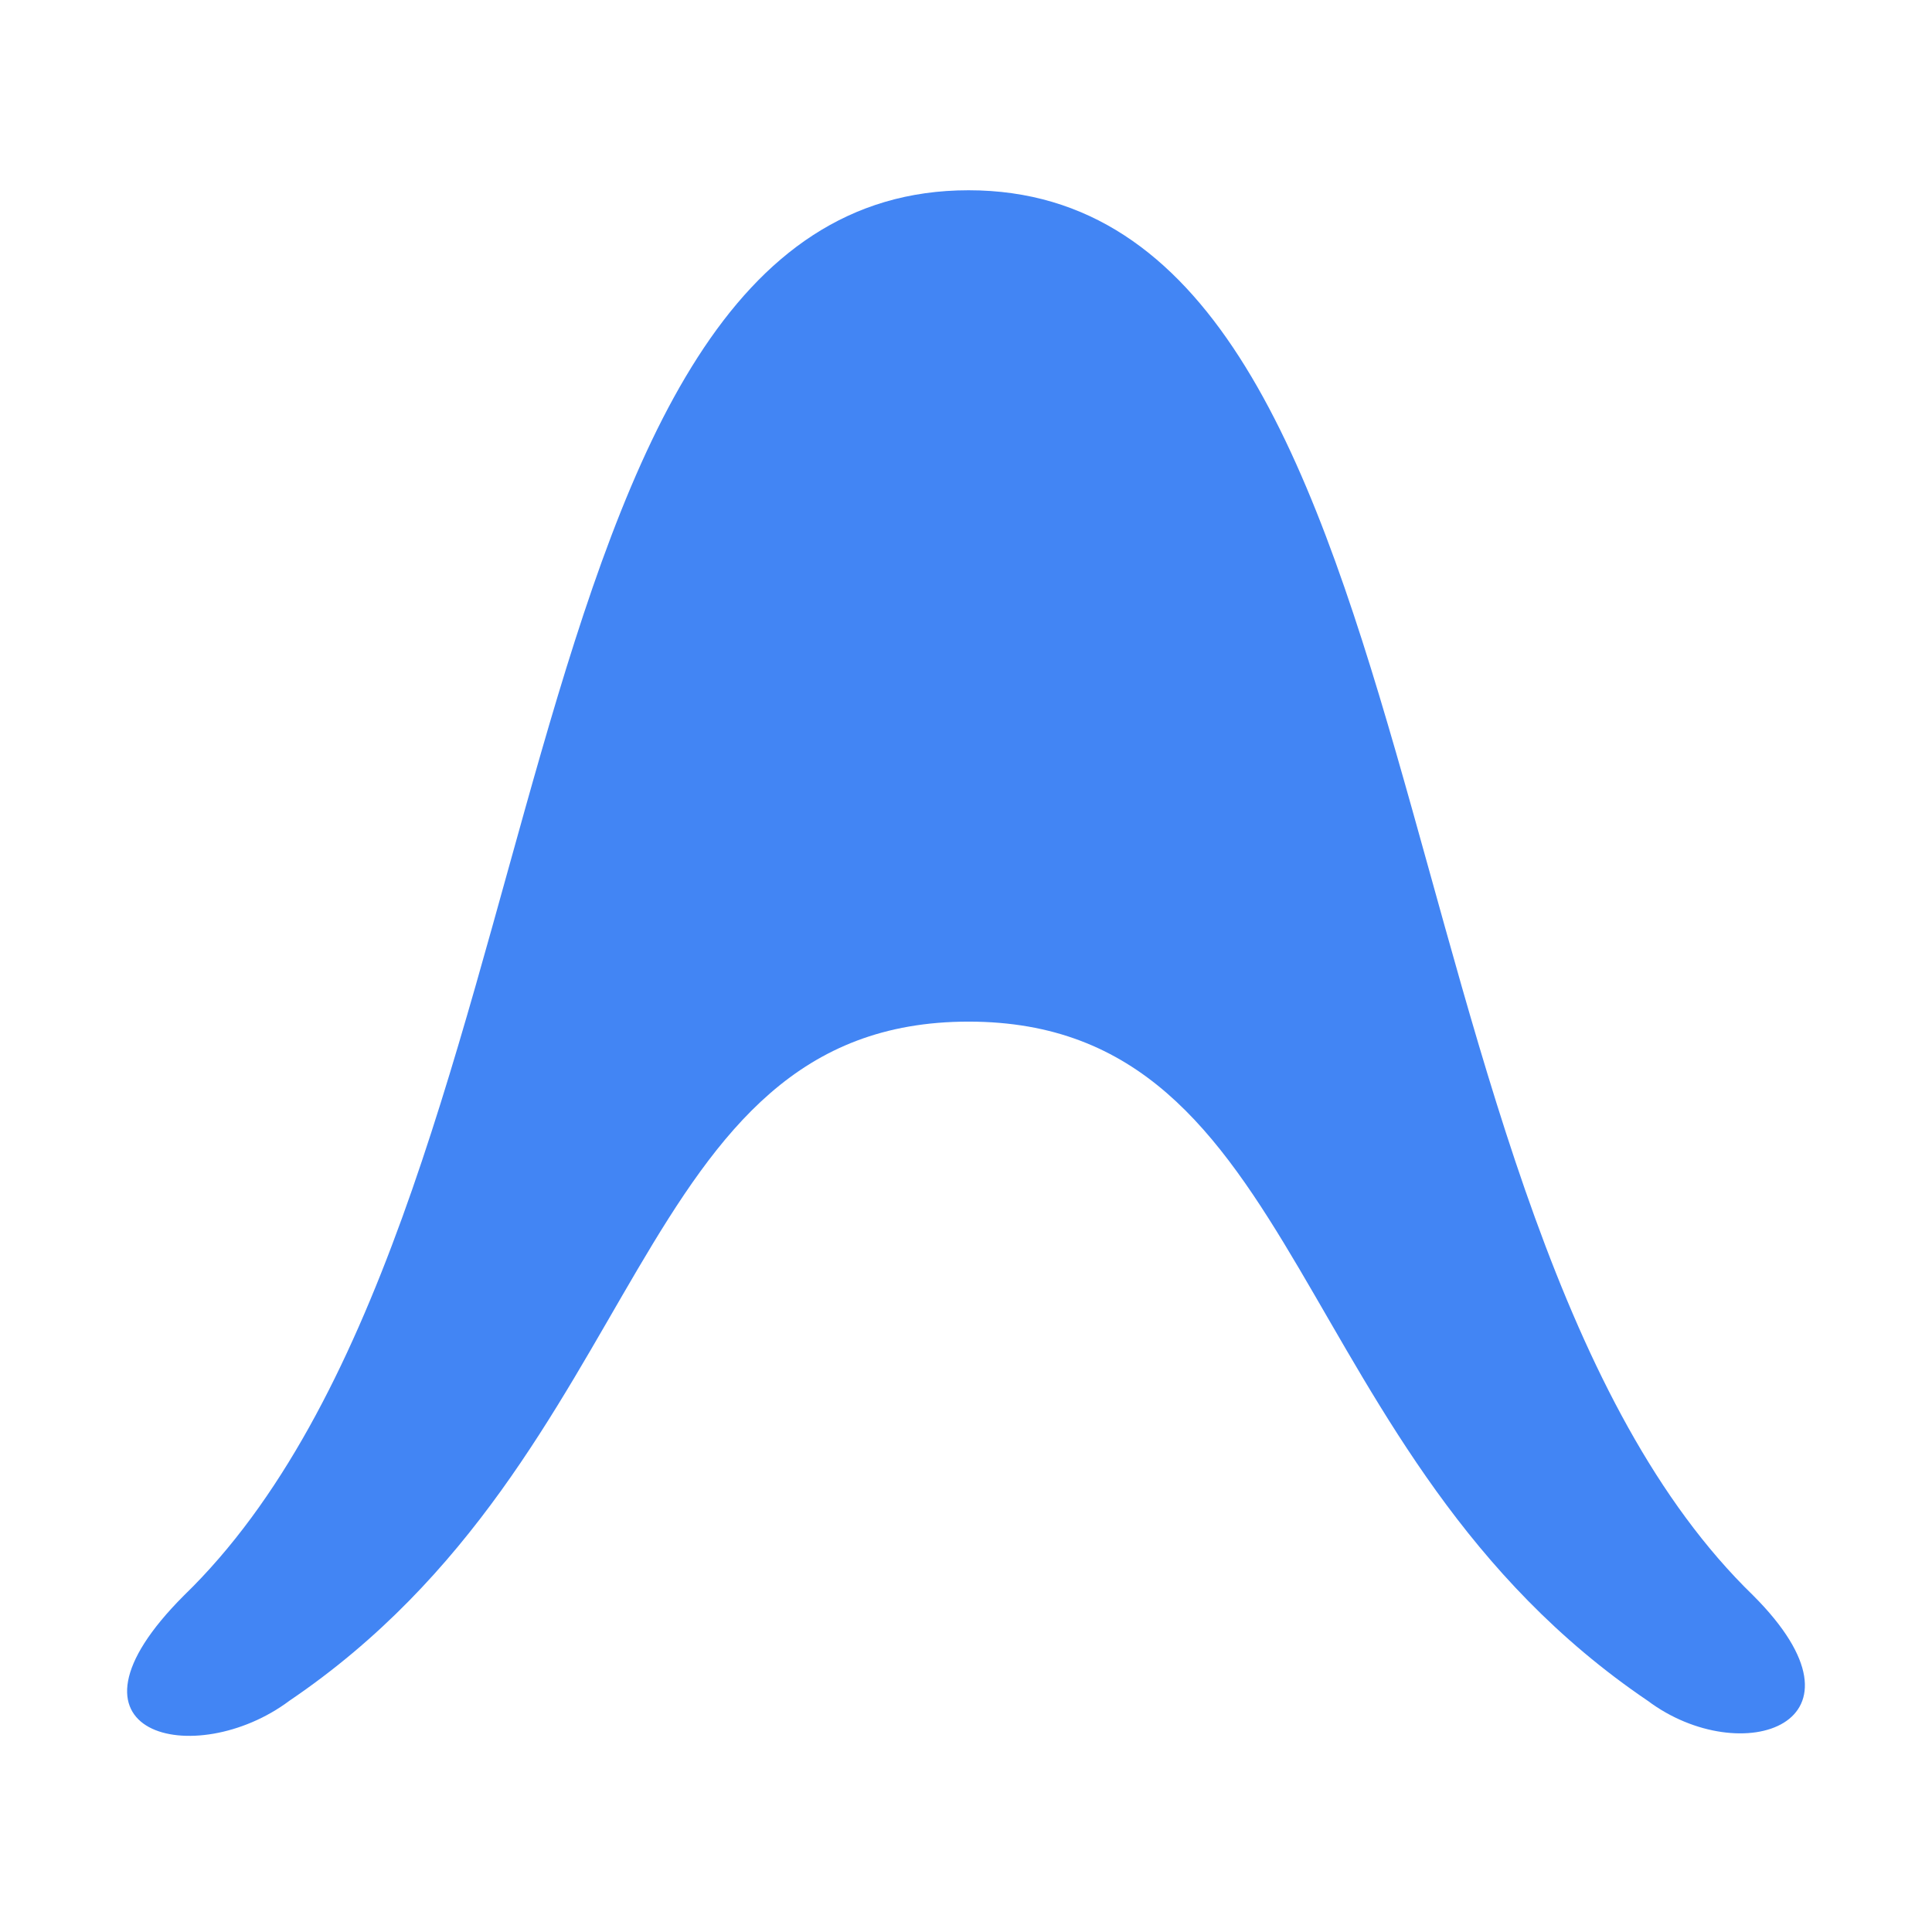
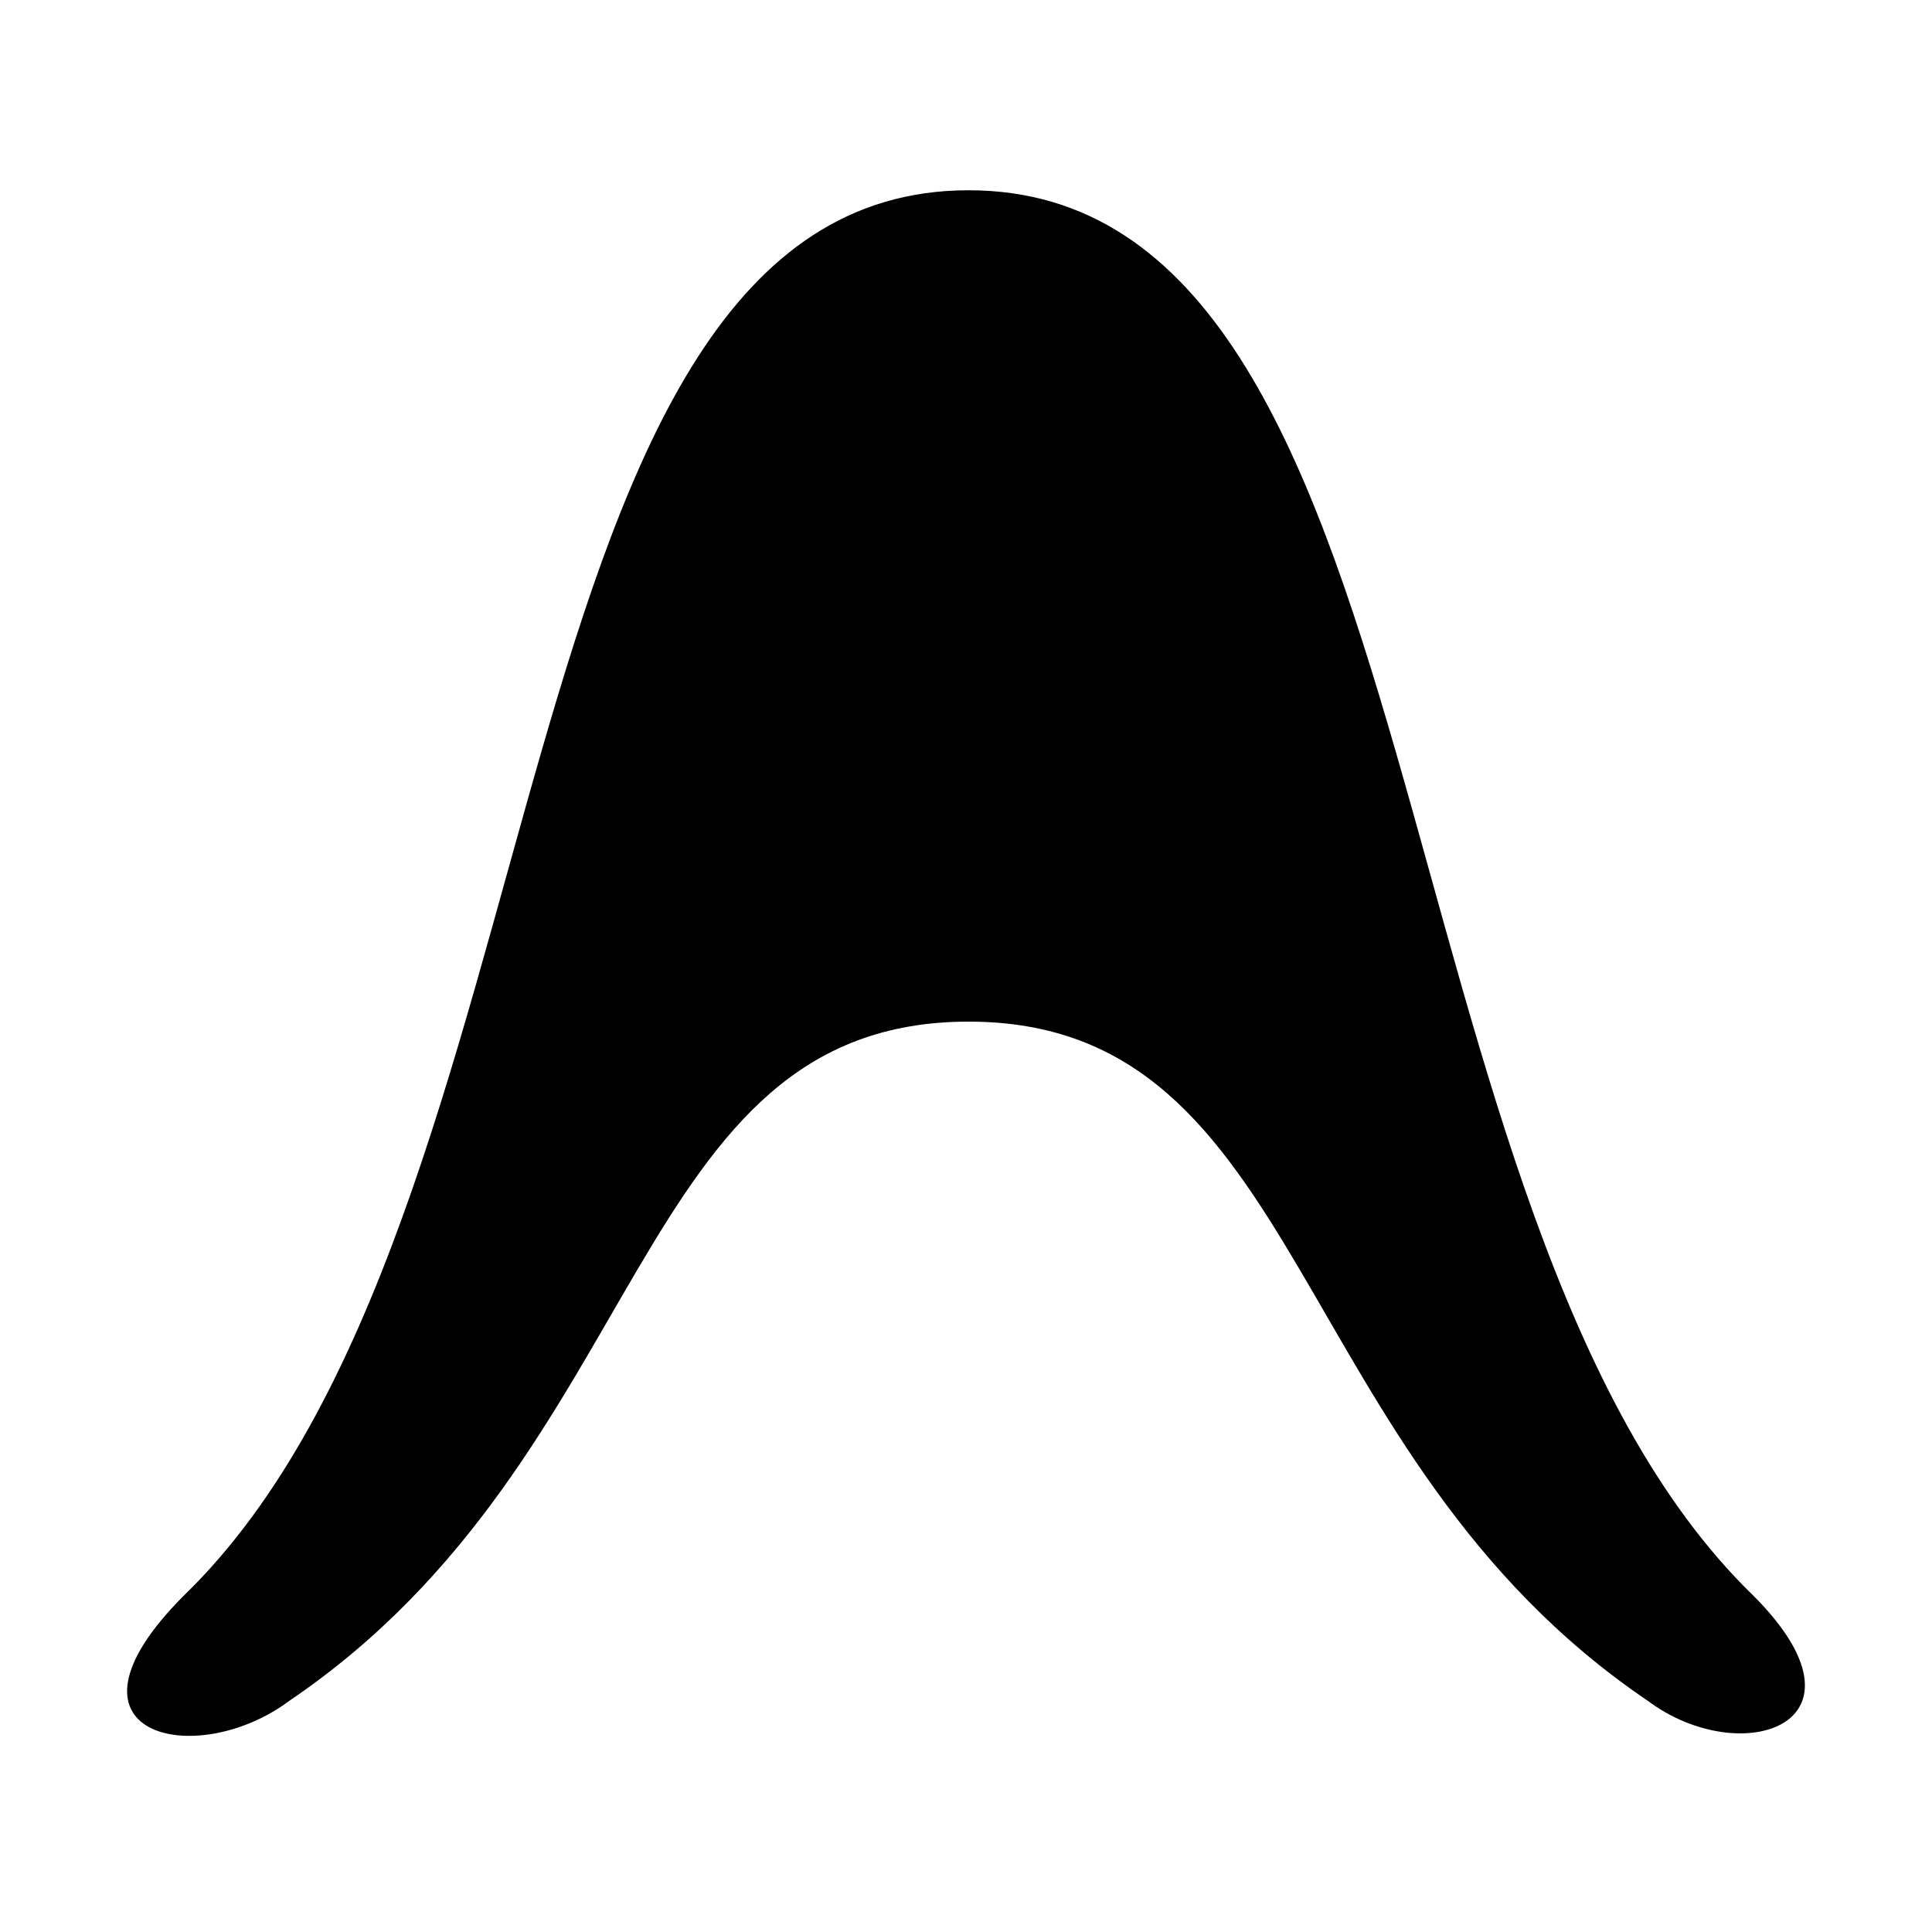
<svg xmlns="http://www.w3.org/2000/svg" width="100" height="100" viewBox="0 0 100 100" fill="none">
-   <path d="M85.284 88.03C90.133 91.666 97.406 89.242 90.739 82.576C70.739 63.182 74.981 9.848 50.133 9.848C25.284 9.848 29.527 63.182 9.527 82.576C2.254 89.848 10.133 91.666 14.981 88.03C33.769 75.303 32.557 52.879 50.133 52.879C67.709 52.879 66.496 75.303 85.284 88.03Z" fill="#4285F4" />
+   <path d="M85.284 88.03C90.133 91.666 97.406 89.242 90.739 82.576C70.739 63.182 74.981 9.848 50.133 9.848C25.284 9.848 29.527 63.182 9.527 82.576C2.254 89.848 10.133 91.666 14.981 88.03C33.769 75.303 32.557 52.879 50.133 52.879C67.709 52.879 66.496 75.303 85.284 88.03Z" fill="currentColor" />
</svg>
